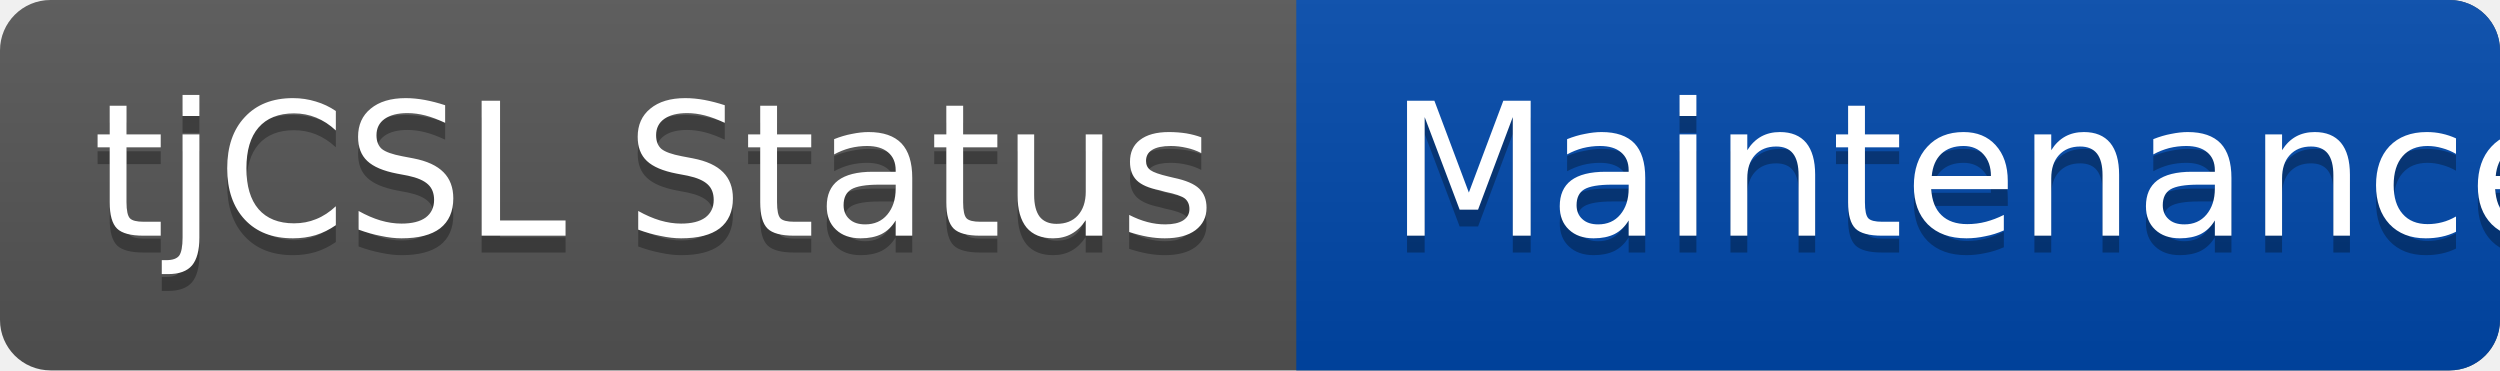
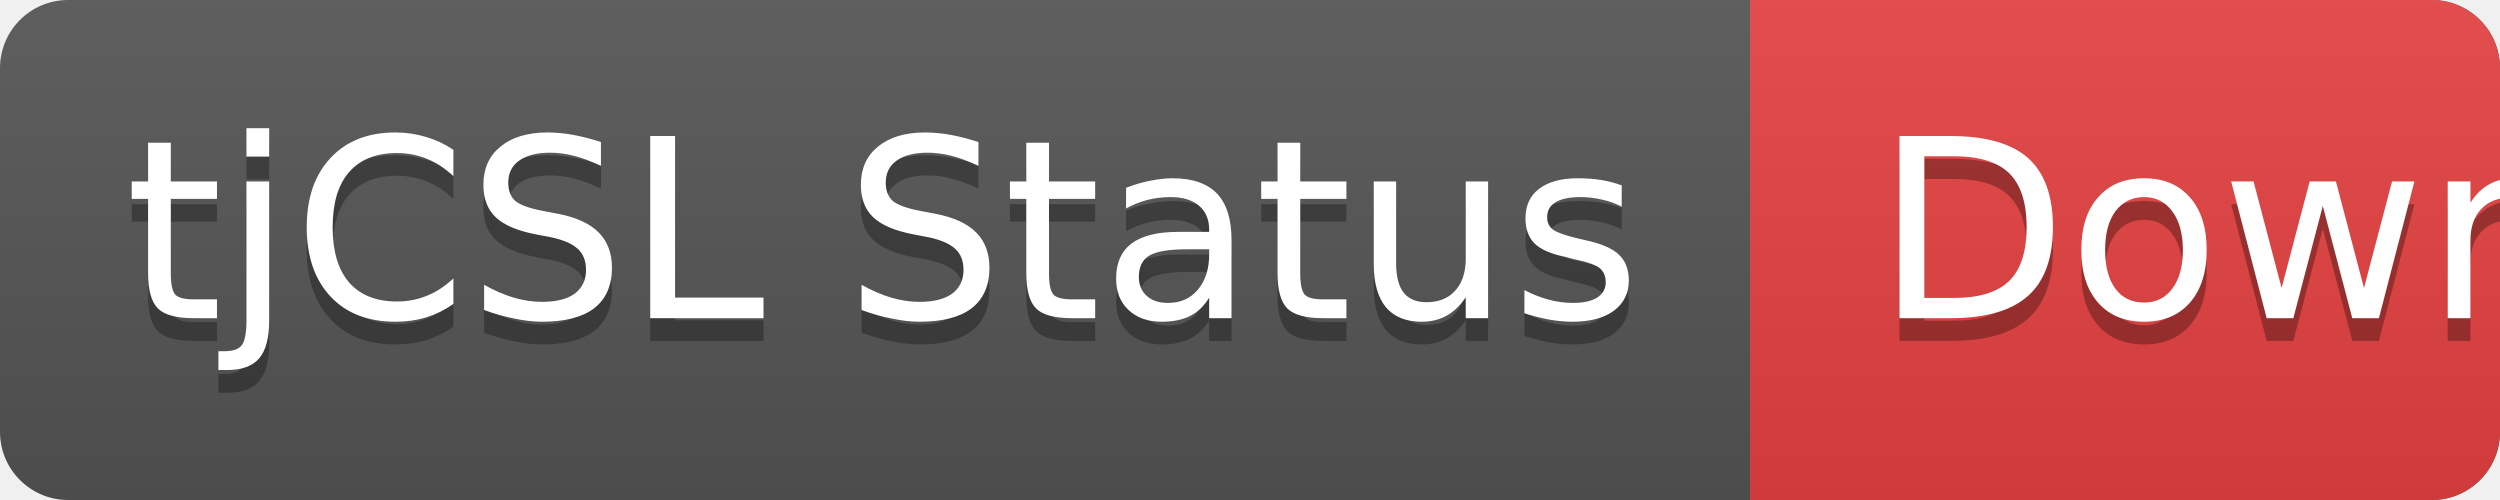
- <svg xmlns="http://www.w3.org/2000/svg" height="2em" width="27ex" font-family="DejaVu Sans,Verdana,Geneva,sans-serif" font-size="11">
+ <svg xmlns="http://www.w3.org/2000/svg" height="2em" width="20ex" font-family="DejaVu Sans,Verdana,Geneva,sans-serif" font-size="11">
  <linearGradient id="b" x2="0" y2="100%">
    <stop offset="0" stop-color="#bbb" stop-opacity=".1" />
    <stop offset="1" stop-opacity=".1" />
  </linearGradient>
  <clipPath id="a">
    <rect width="100%" height="100%" rx="3" fill="#fff" />
  </clipPath>
  <g clip-path="url(#a)" fill="#fff">
    <rect x="0" y="0" width="100%" height="100%" fill="#555" />
-     <rect x="14ex" y="0" height="100%" width="100%" fill="#0048ab" />
+     <rect x="14ex" y="0" height="100%" width="100%" fill="#e74141" />
    <rect x="0" y="0" width="100%" height="100%" fill="url(#b)" />
    <text x="1ex" y="15" fill="#010101" fill-opacity=".3">tjCSL Status</text>
    <text x="1ex" y="14">tjCSL Status</text>
-     <text x="15ex" y="15" fill="#010101" fill-opacity=".3">Maintenance</text>
-     <text x="15ex" y="14">Maintenance</text>
+     <text x="15ex" y="15" fill="#010101" fill-opacity=".3">Down</text>
+     <text x="15ex" y="14">Down</text>
  </g>
</svg>
